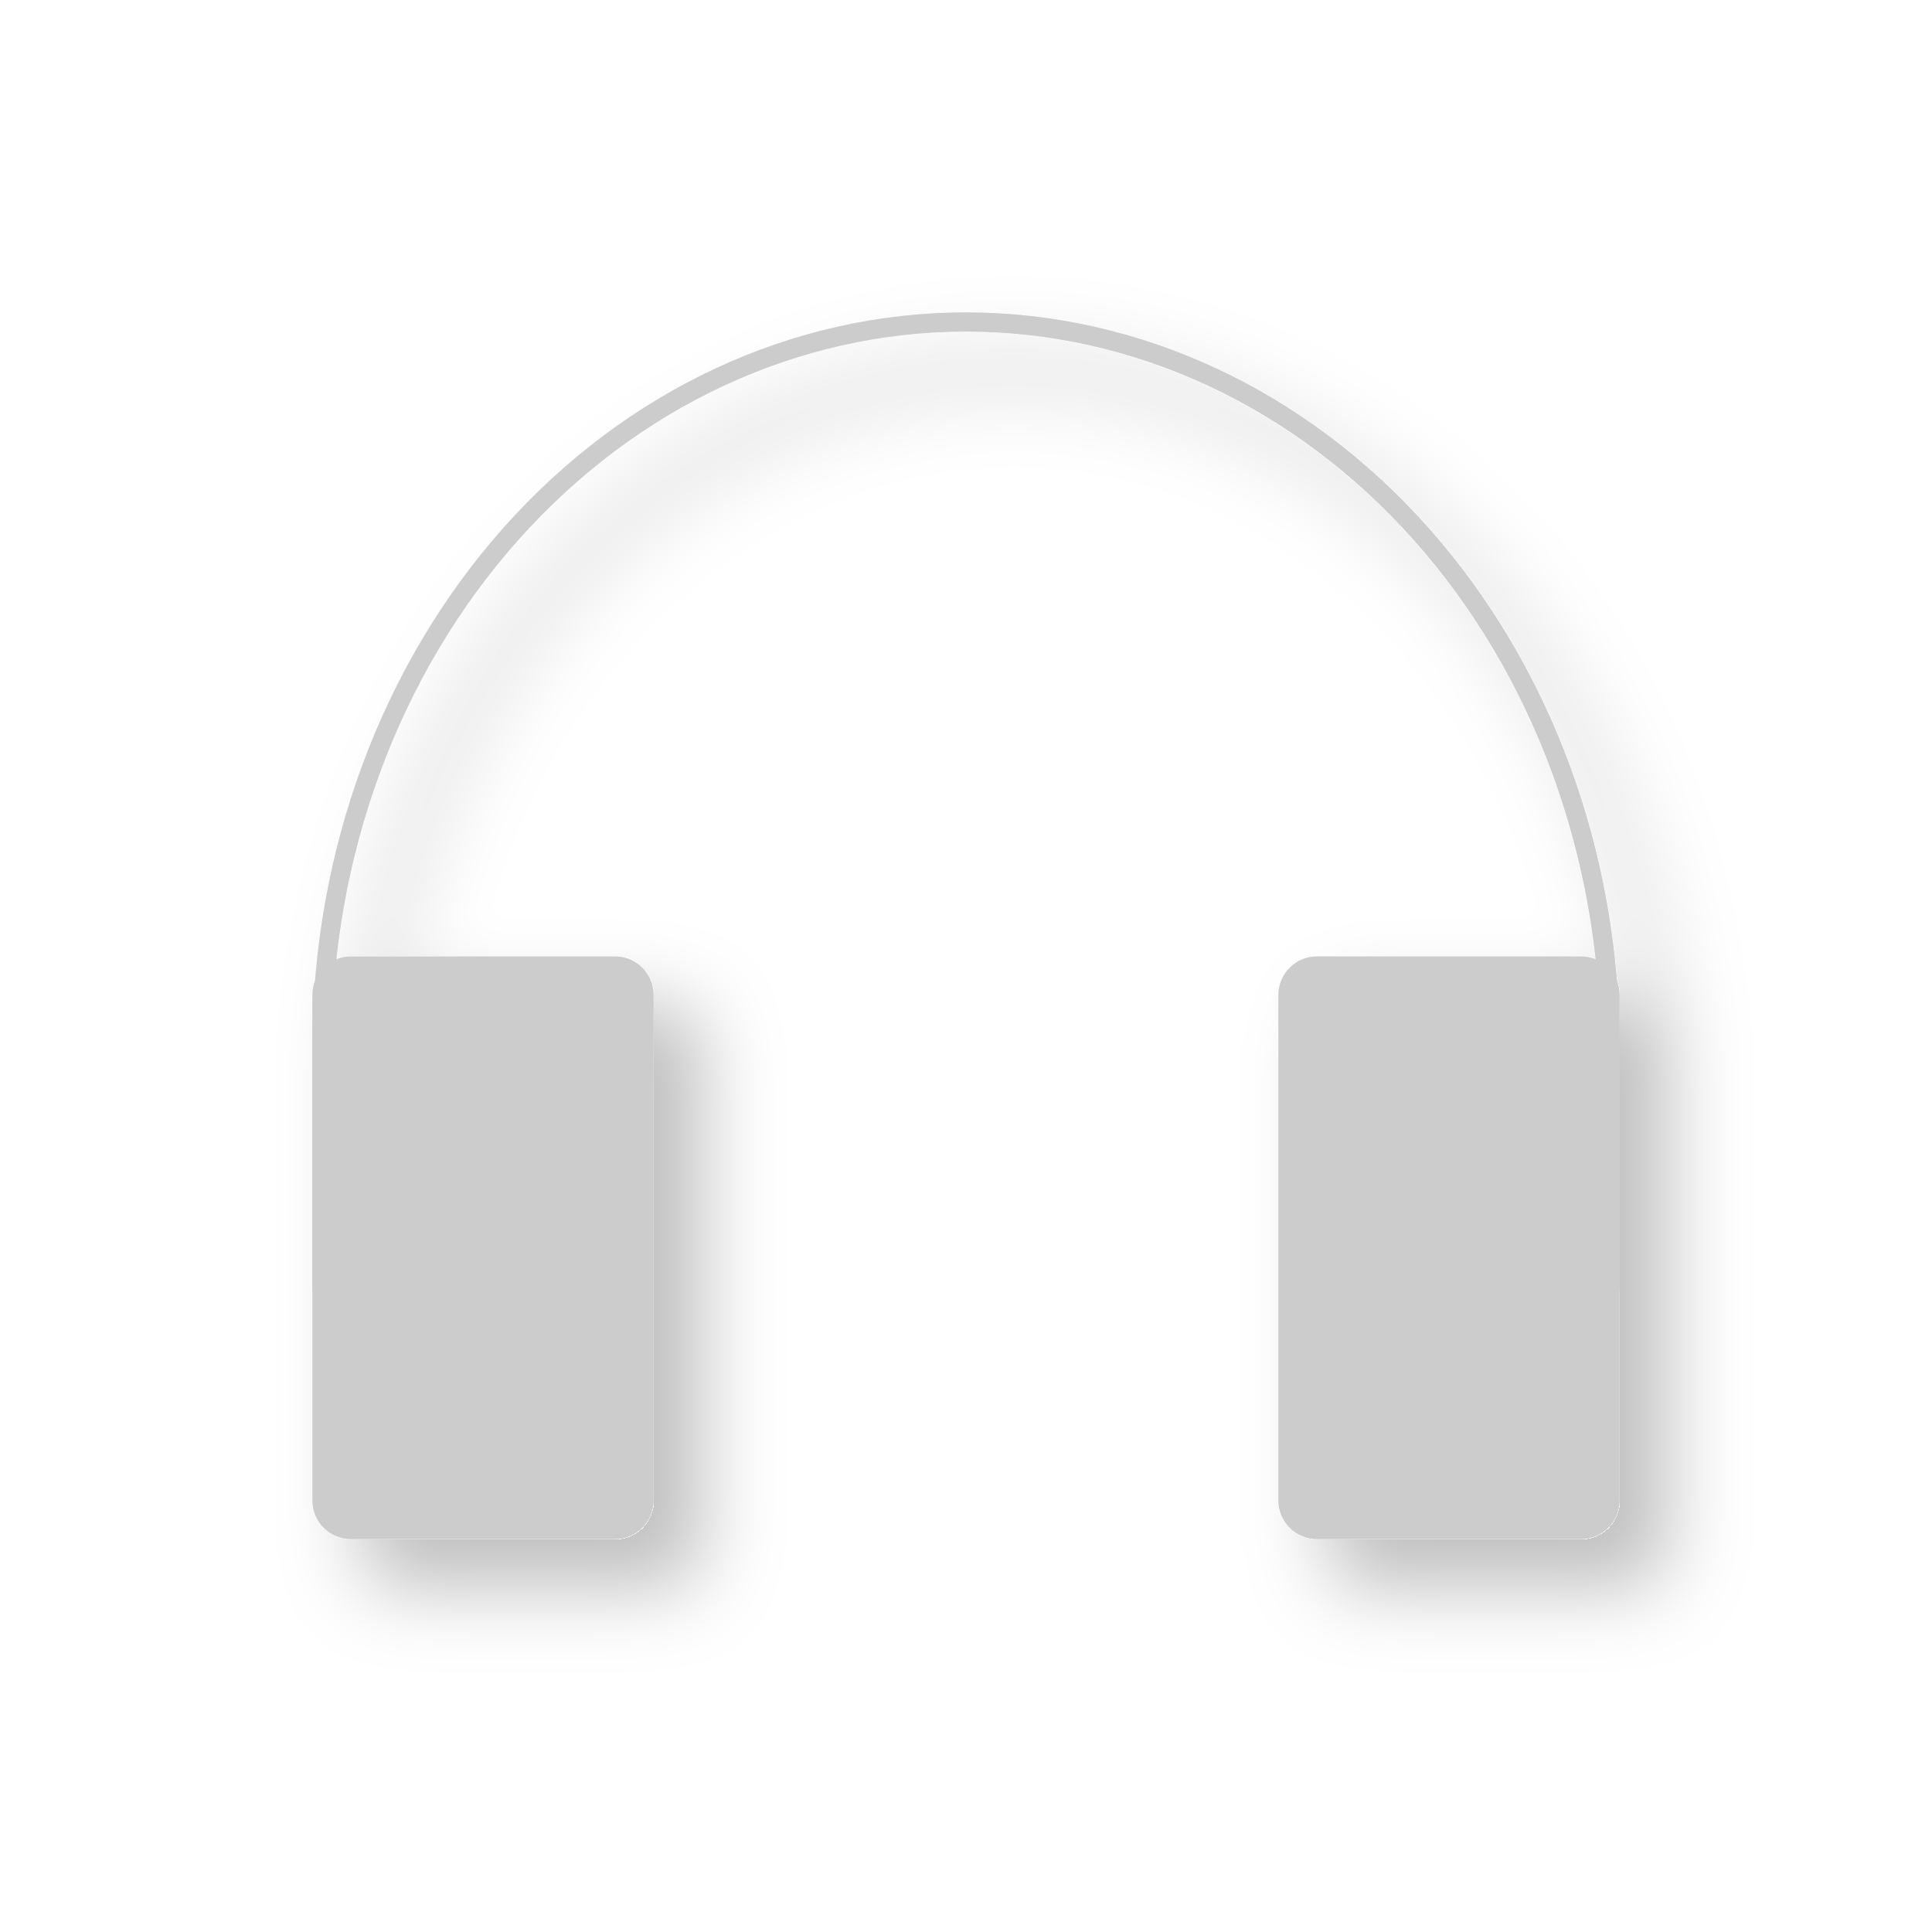
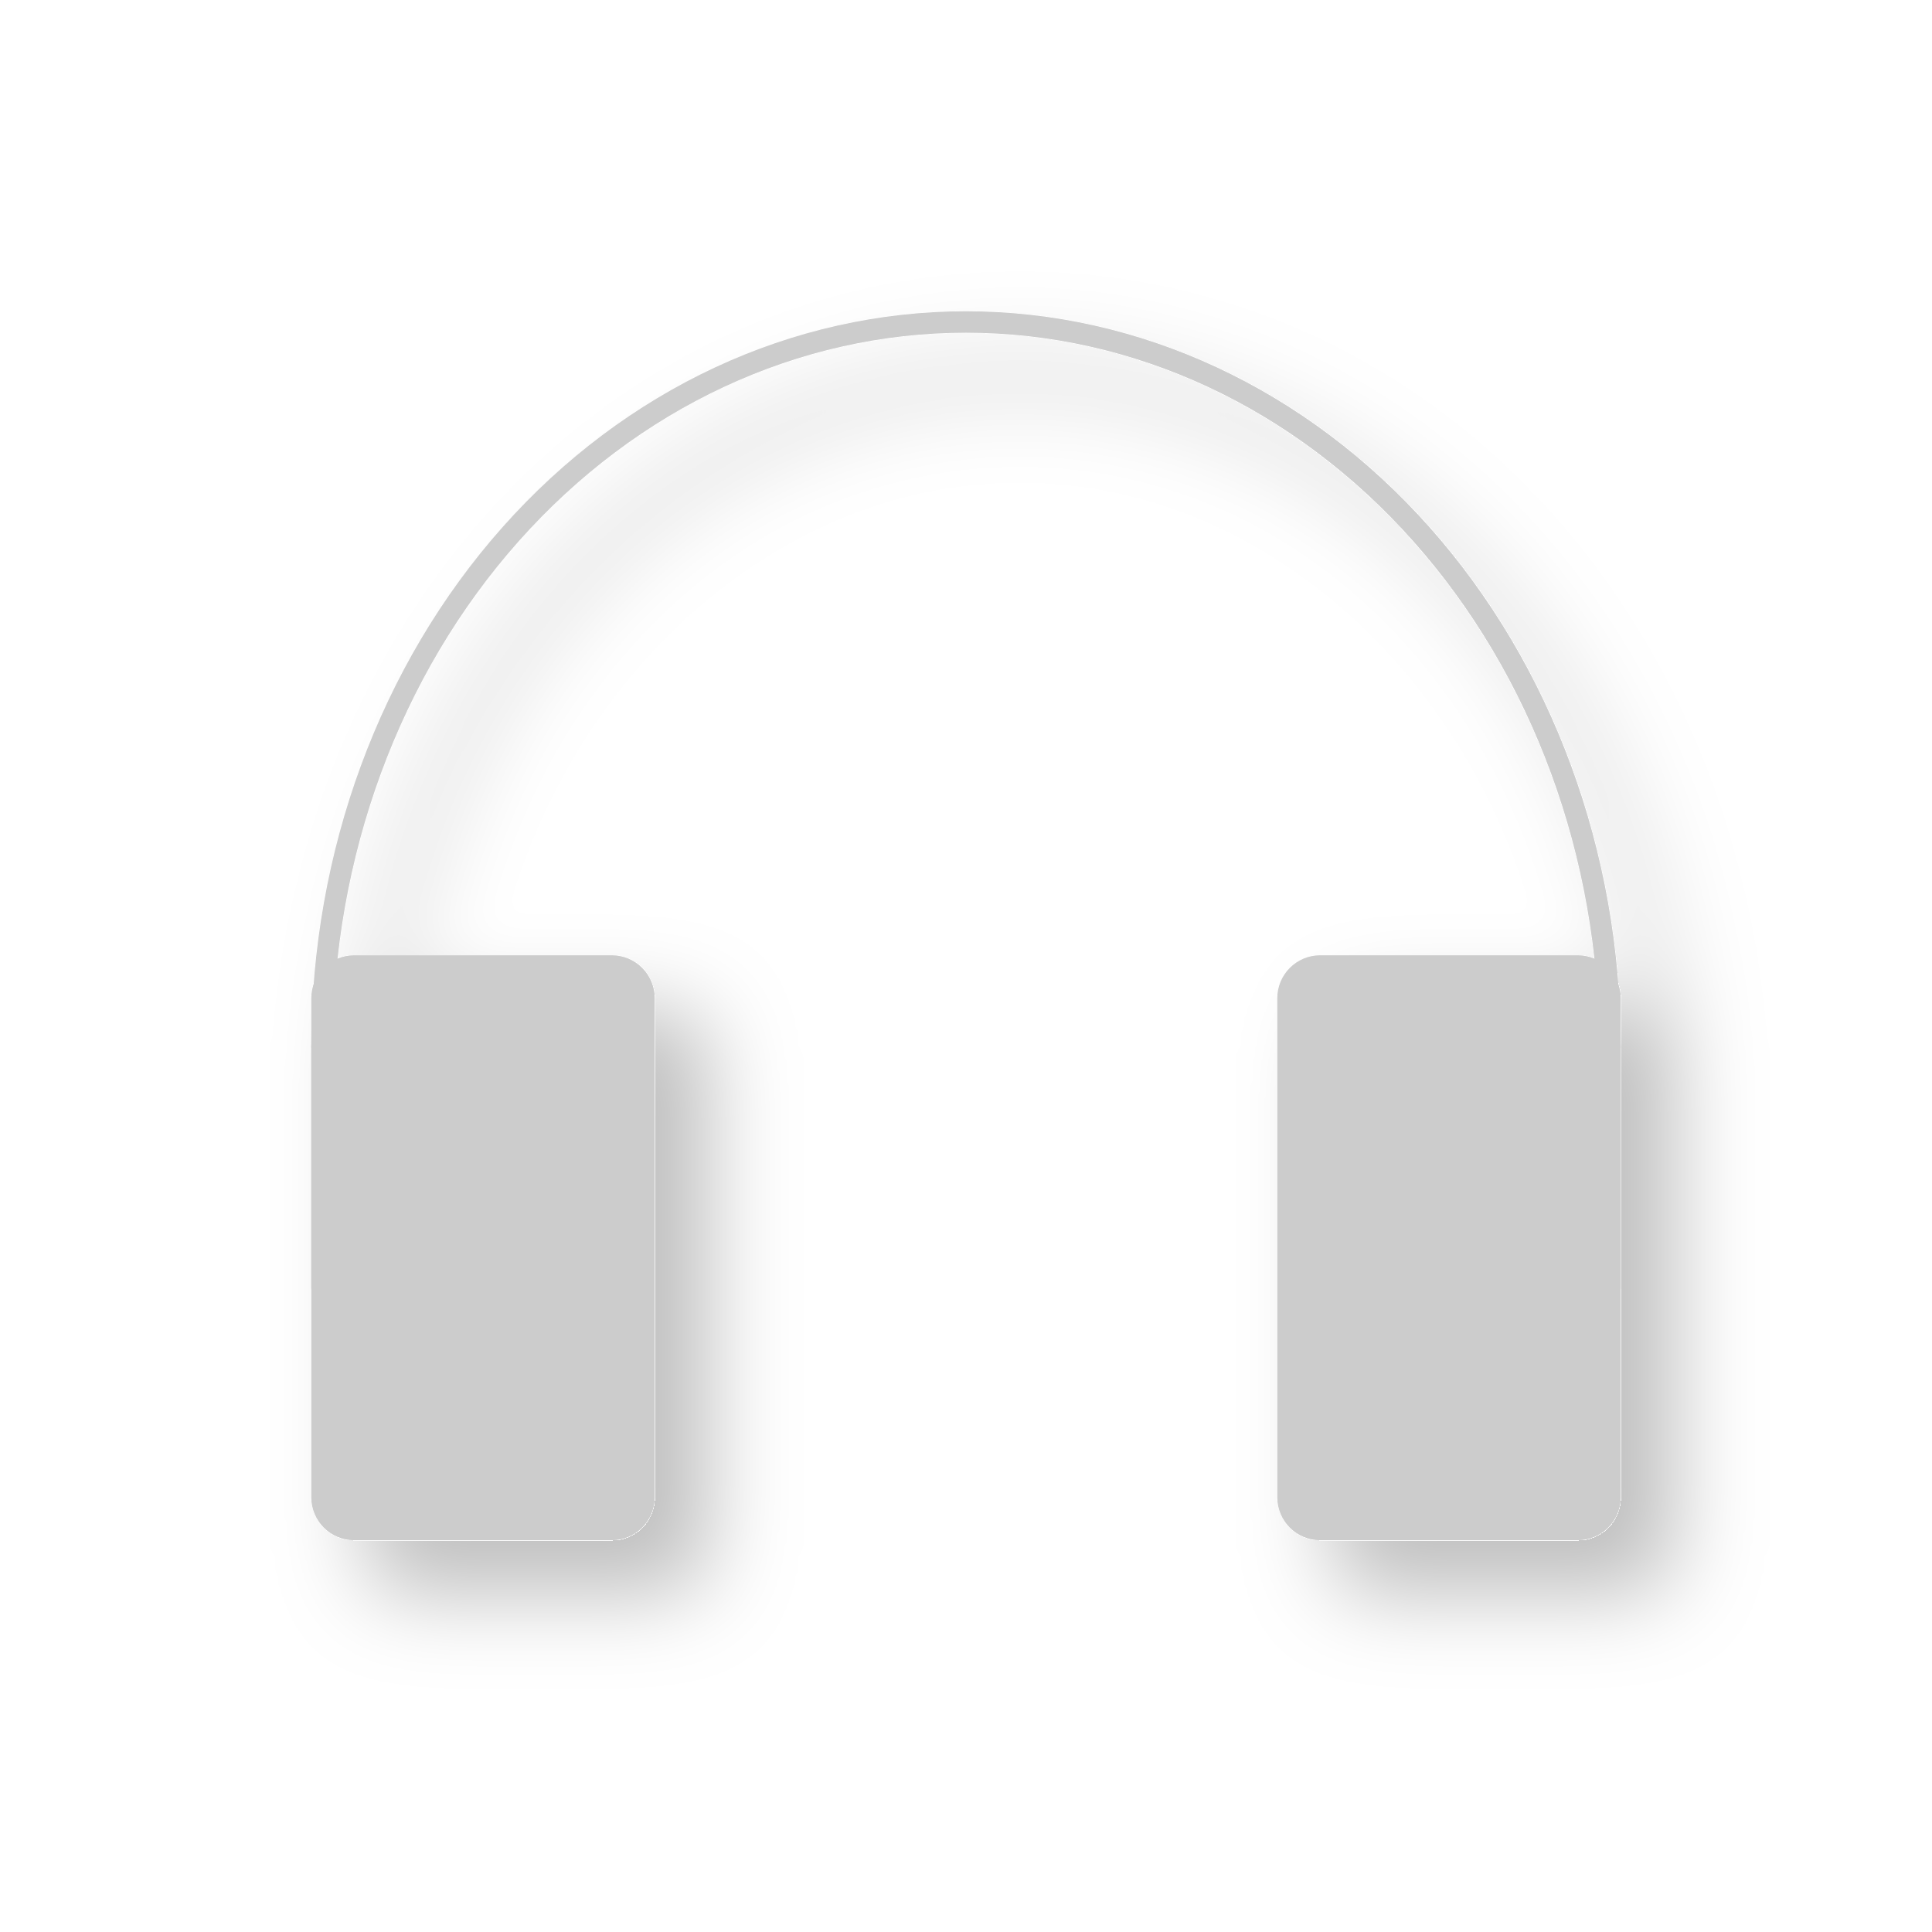
- <svg xmlns="http://www.w3.org/2000/svg" width="200" height="200" viewBox="0 0 200 200" fill="none">
-   <g filter="url(#filter0_d_738_3653)">
-     <rect x="133.333" y="100" width="33.333" height="58.333" rx="3" fill="#CCCCCC" stroke="#CCCCCC" stroke-width="2" stroke-linejoin="round" />
-     <rect x="33.333" y="100" width="33.333" height="58.333" rx="3" fill="#CCCCCC" stroke="#CCCCCC" stroke-width="2" stroke-linejoin="round" />
-     <path d="M33.333 108.333V133.333" stroke="#CCCCCC" stroke-width="2" stroke-linecap="round" stroke-linejoin="round" />
-     <path d="M166.667 108.333V133.333" stroke="#CCCCCC" stroke-width="2" stroke-linecap="round" stroke-linejoin="round" />
-     <path d="M166.667 108.333C166.667 88.442 159.643 69.365 147.14 55.3C134.638 41.235 117.681 33.333 100 33.333C82.319 33.333 65.362 41.235 52.859 55.3C40.357 69.365 33.333 88.442 33.333 108.333" stroke="#CCCCCC" stroke-width="2" stroke-linecap="round" stroke-linejoin="round" />
+ <svg xmlns="http://www.w3.org/2000/svg" width="180" height="180" viewBox="0 0 180 180" fill="none">
+   <g filter="url(#filter0_d_738_3684)">
+     <rect x="120" y="90" width="30" height="52.5" rx="3" fill="#CCCCCC" stroke="#CCCCCC" stroke-width="2" stroke-linejoin="round" />
+     <rect x="30" y="90" width="30" height="52.5" rx="3" fill="#CCCCCC" stroke="#CCCCCC" stroke-width="2" stroke-linejoin="round" />
+     <path d="M30 97.5V120" stroke="#CCCCCC" stroke-width="2" stroke-linecap="round" stroke-linejoin="round" />
+     <path d="M150 97.5V120" stroke="#CCCCCC" stroke-width="2" stroke-linecap="round" stroke-linejoin="round" />
+     <path d="M150 97.5C150 79.598 143.679 62.429 132.426 49.77C121.174 37.112 105.913 30 90 30C74.087 30 58.826 37.112 47.574 49.77C36.321 62.429 30 79.598 30 97.5" stroke="#CCCCCC" stroke-width="2" stroke-linecap="round" stroke-linejoin="round" />
  </g>
  <defs>
-     <filter id="filter0_d_738_3653" x="-3" y="-3" width="216" height="216" filterUnits="userSpaceOnUse" color-interpolation-filters="sRGB">
+     <filter id="filter0_d_738_3684" x="-3" y="-3" width="196" height="196" filterUnits="userSpaceOnUse" color-interpolation-filters="sRGB">
      <feFlood flood-opacity="0" result="BackgroundImageFix" />
      <feColorMatrix in="SourceAlpha" type="matrix" values="0 0 0 0 0 0 0 0 0 0 0 0 0 0 0 0 0 0 127 0" result="hardAlpha" />
      <feOffset dx="5" dy="5" />
      <feGaussianBlur stdDeviation="4" />
      <feComposite in2="hardAlpha" operator="out" />
      <feColorMatrix type="matrix" values="0 0 0 0 0 0 0 0 0 0 0 0 0 0 0 0 0 0 0.25 0" />
-       <feBlend mode="normal" in2="BackgroundImageFix" result="effect1_dropShadow_738_3653" />
-       <feBlend mode="normal" in="SourceGraphic" in2="effect1_dropShadow_738_3653" result="shape" />
+       <feBlend mode="normal" in2="BackgroundImageFix" result="effect1_dropShadow_738_3684" />
+       <feBlend mode="normal" in="SourceGraphic" in2="effect1_dropShadow_738_3684" result="shape" />
    </filter>
  </defs>
</svg>
